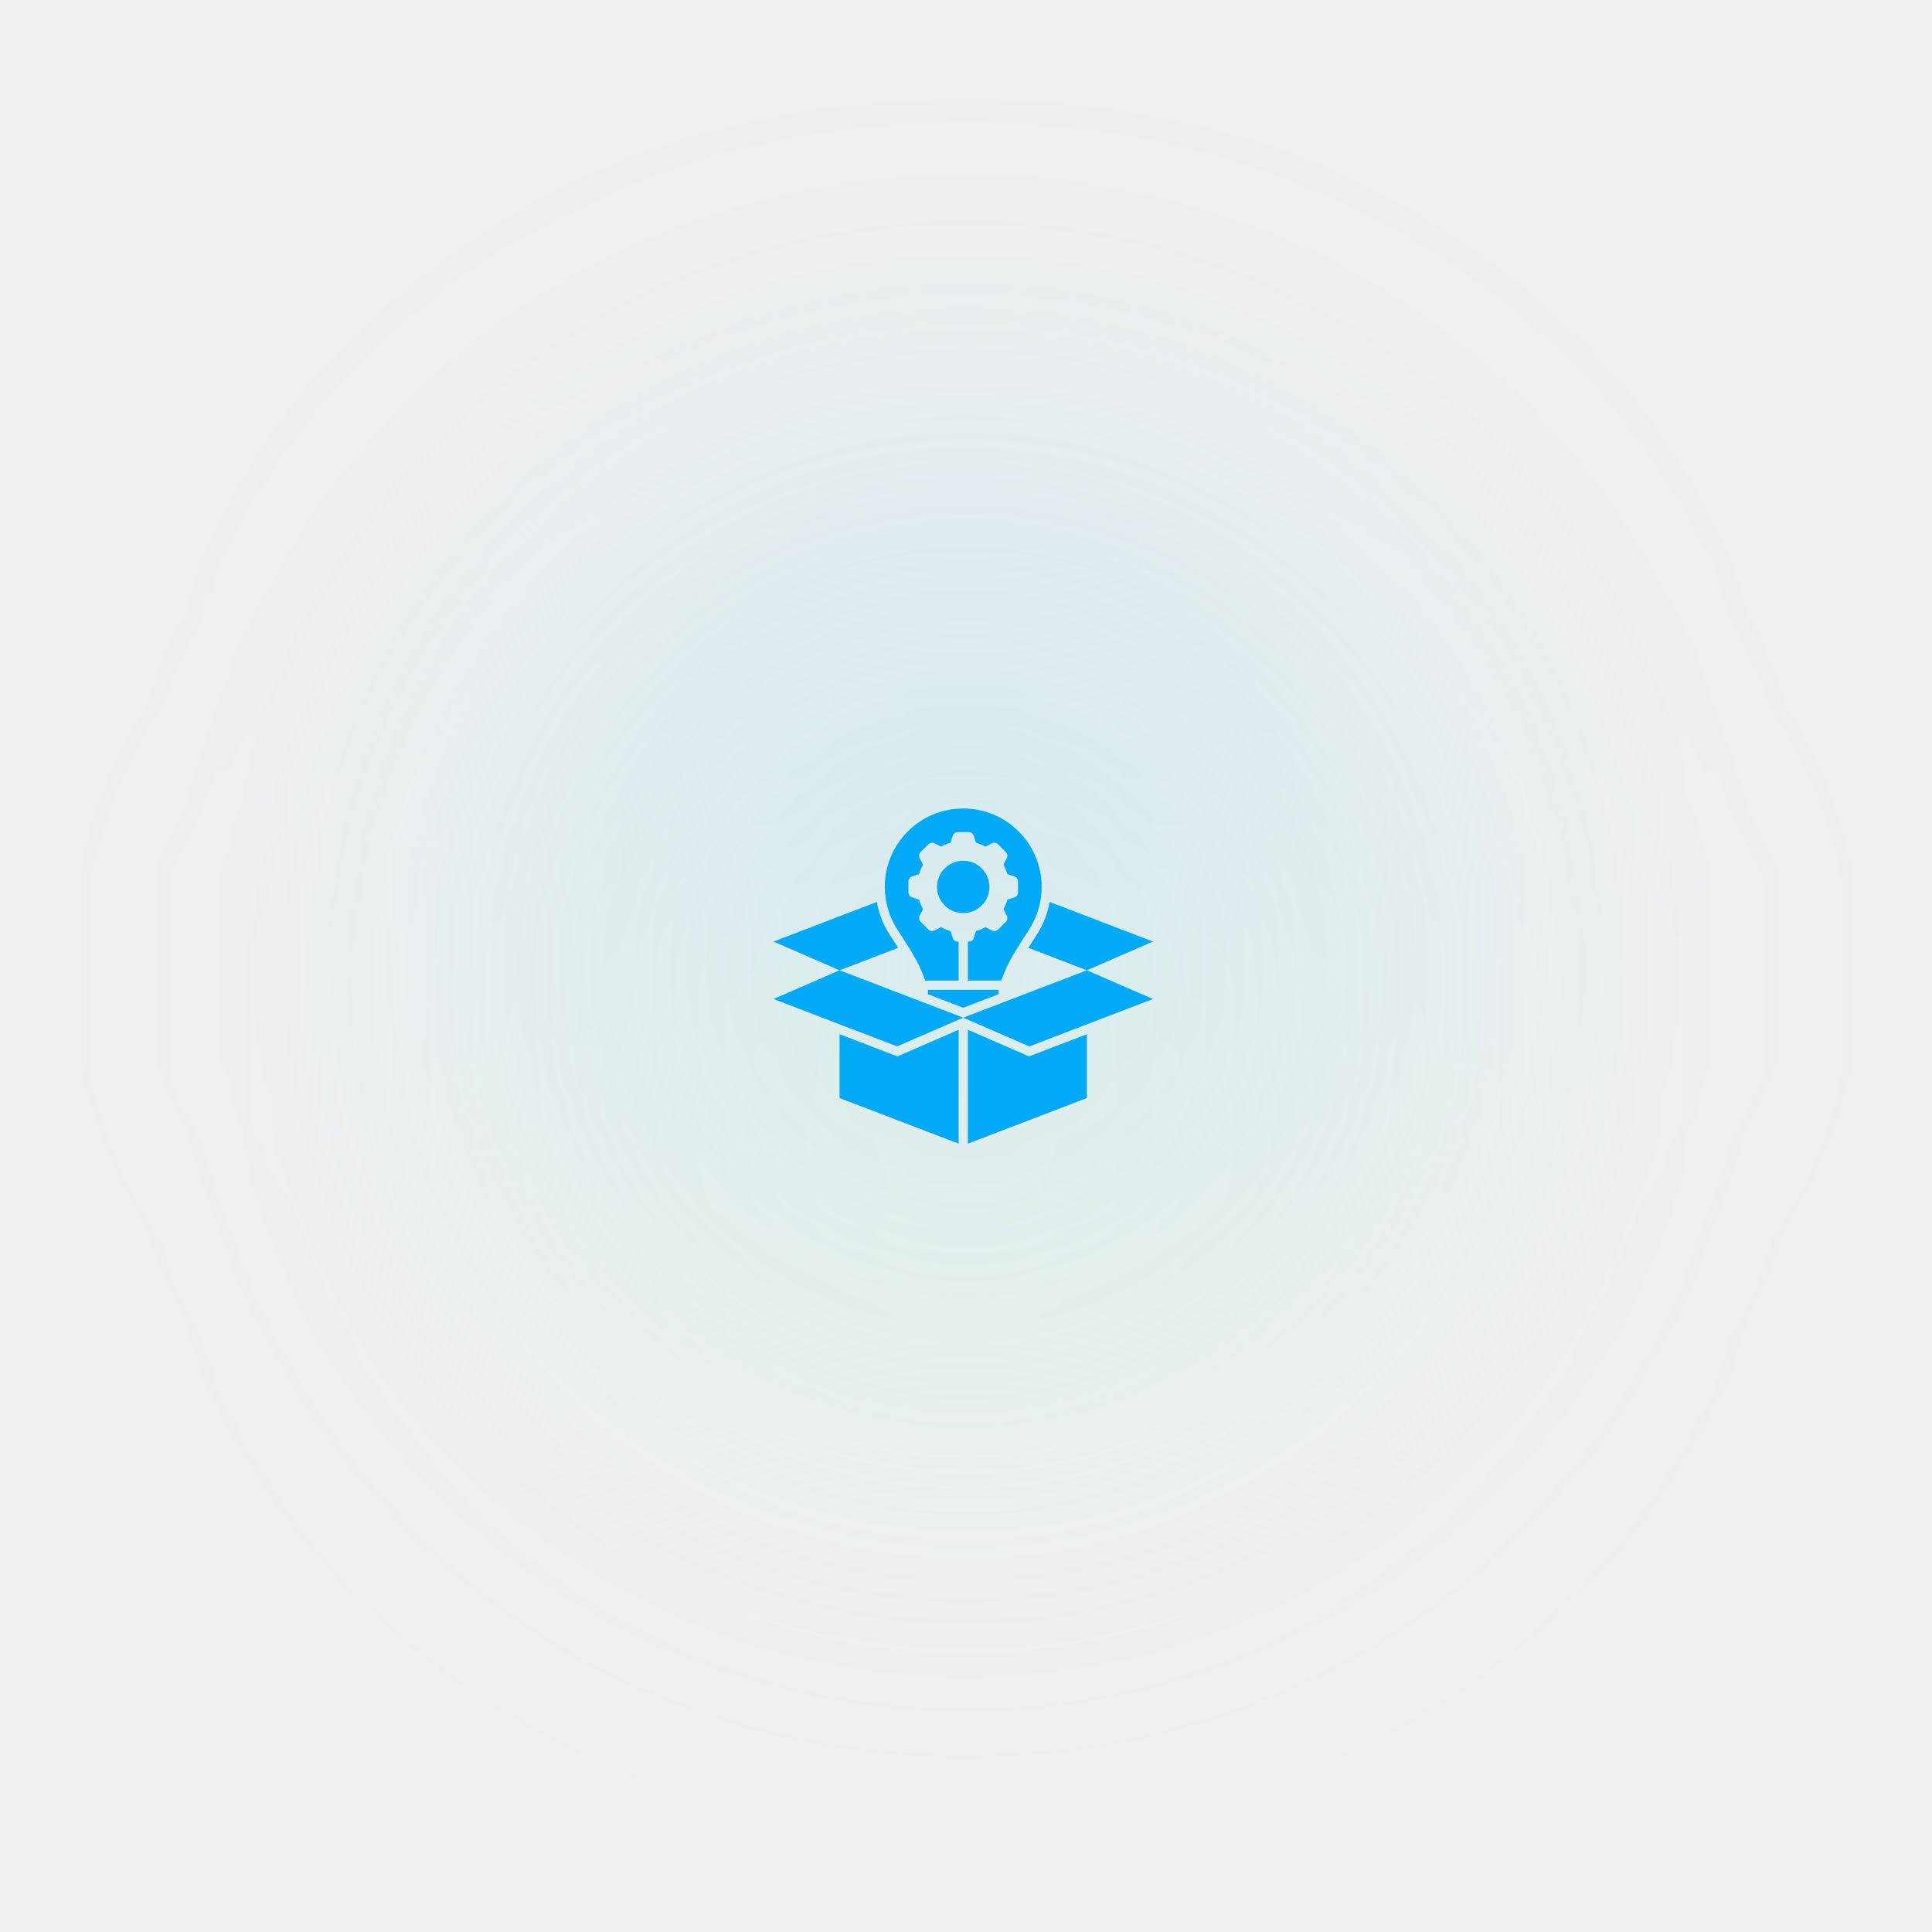
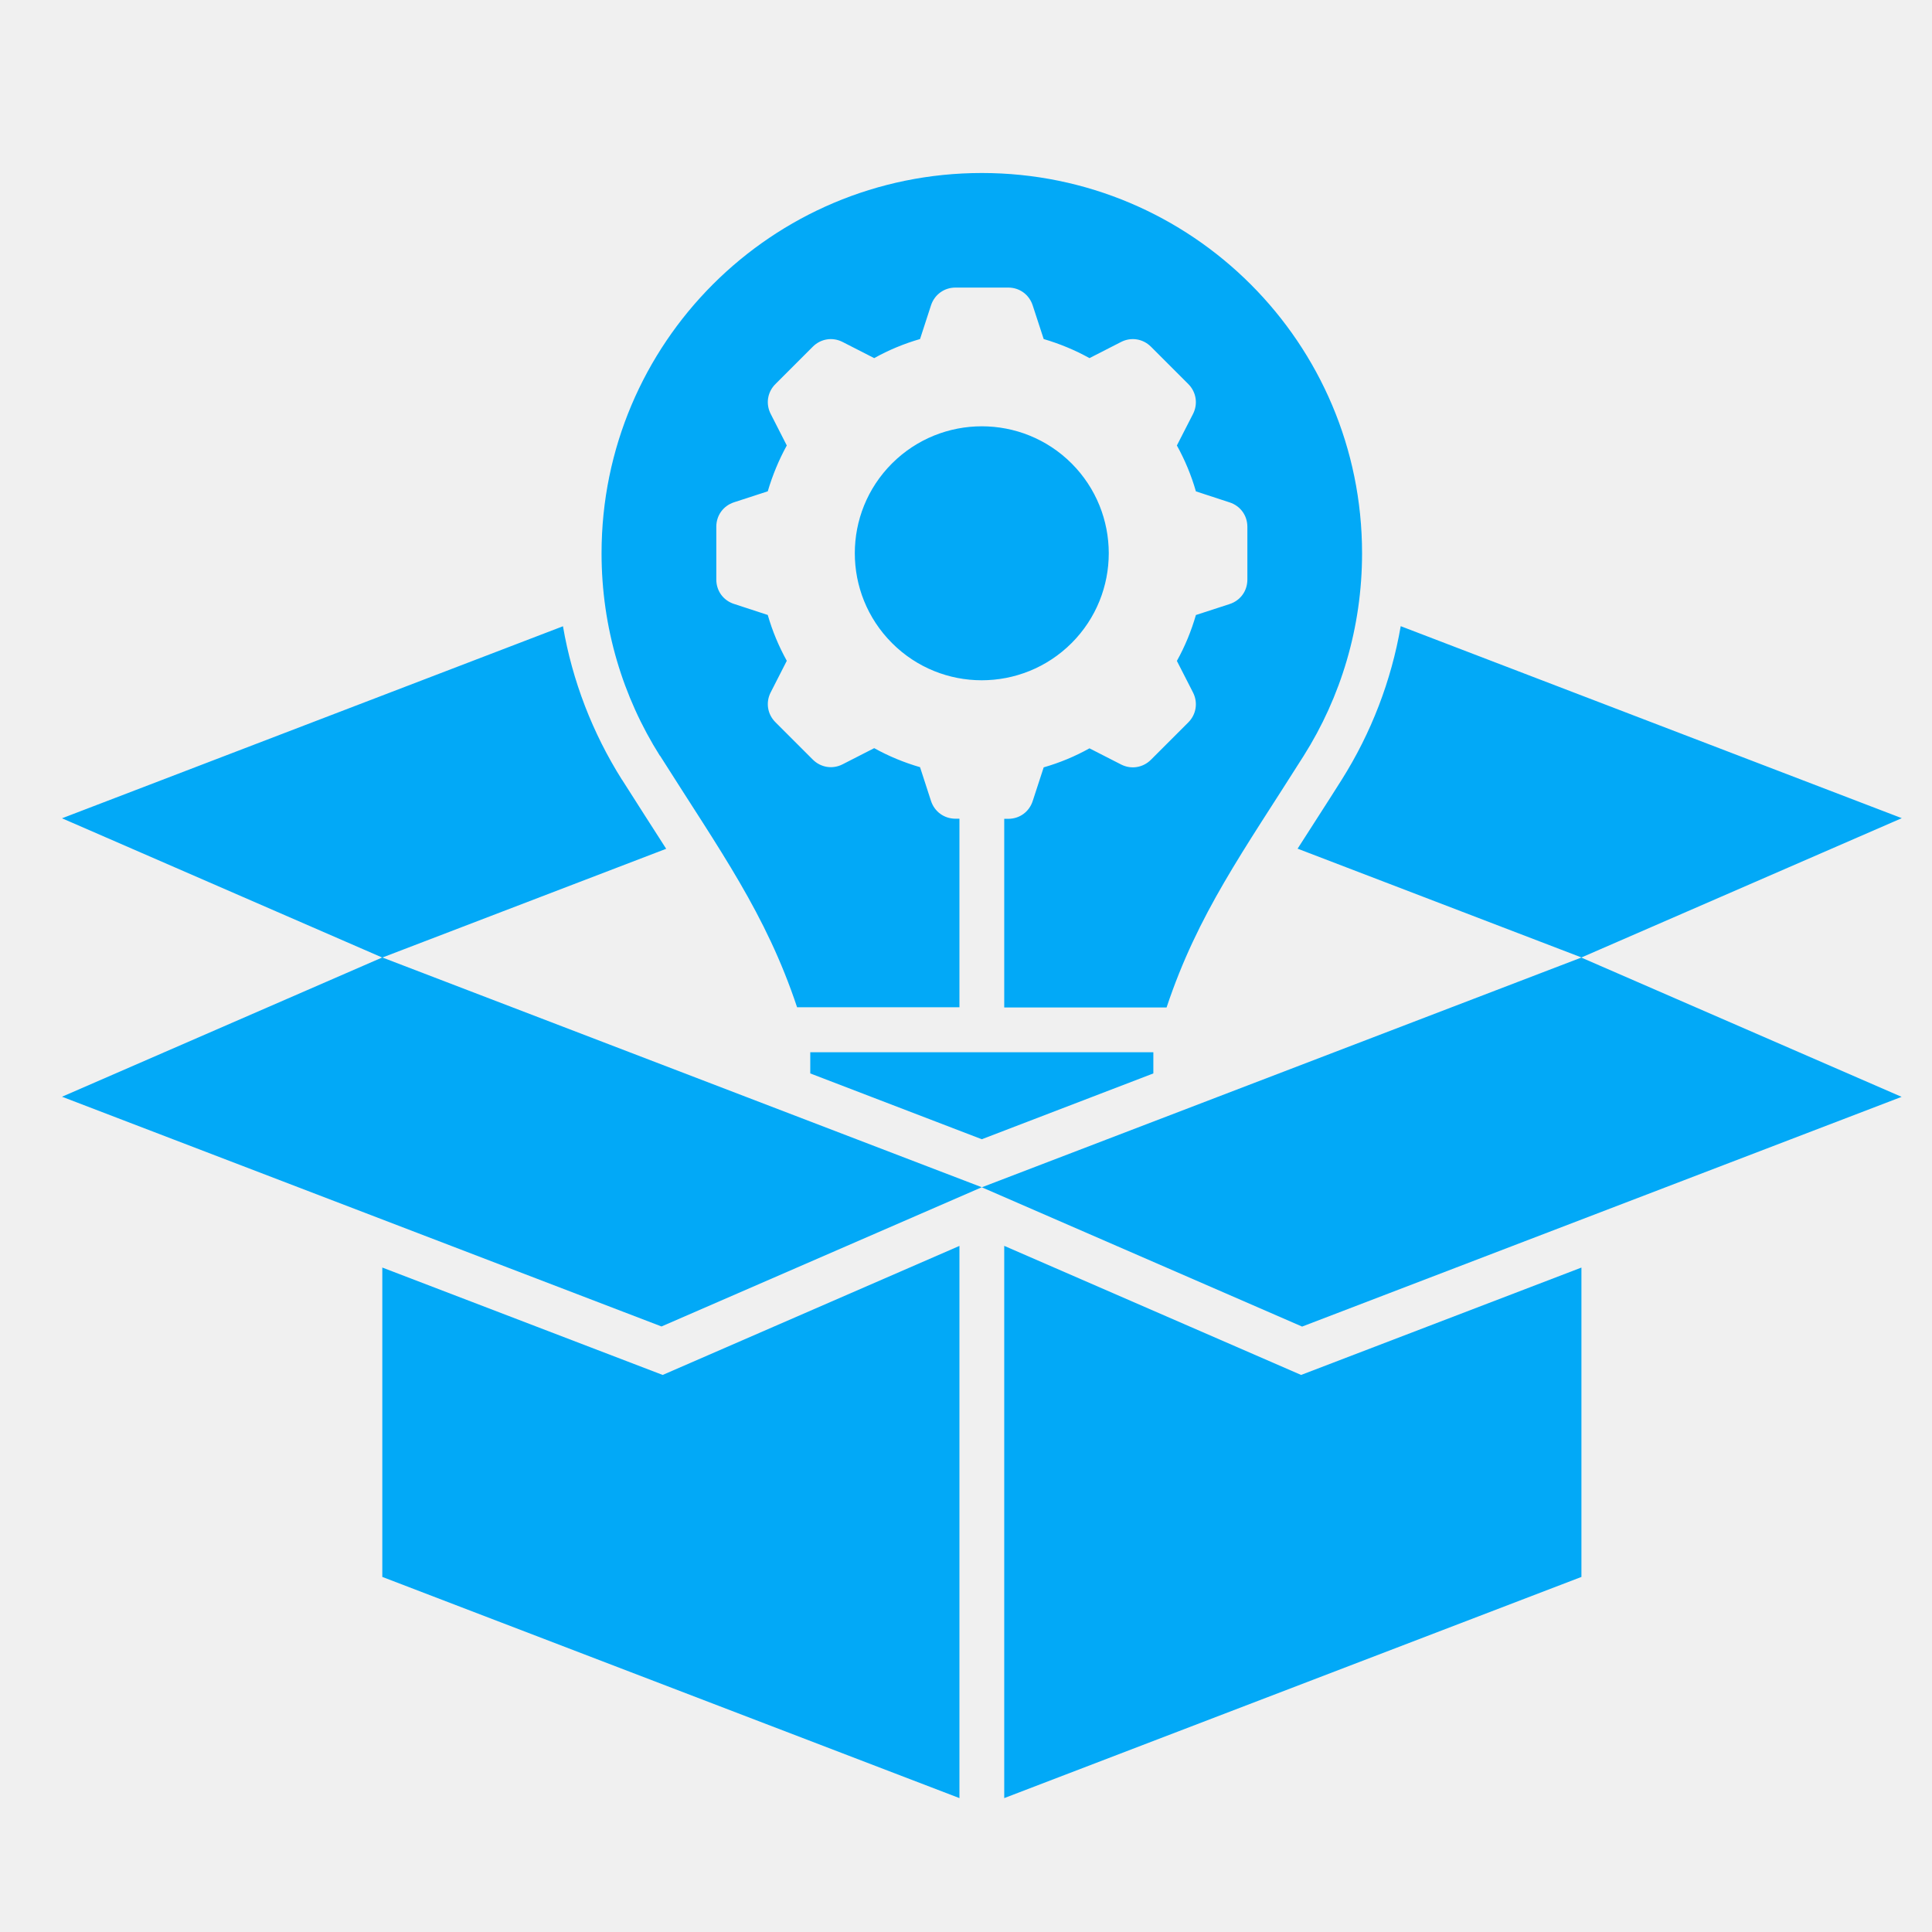
- <svg xmlns="http://www.w3.org/2000/svg" width="160" height="160" viewBox="0 0 160 160" fill="none">
-   <g filter="url(#filter0_f_7017_573)">
-     <circle cx="80" cy="80" r="40" fill="url(#paint0_linear_7017_573)" fill-opacity="0.15" />
-   </g>
-   <g clip-path="url(#clip0_7017_573)">
-     <path d="M74.272 76.911C73.64 75.91 73.275 74.724 73.275 73.451C73.275 69.863 76.183 66.956 79.77 66.956C83.358 66.956 86.265 69.863 86.265 73.451C86.265 74.722 85.9 75.91 85.268 76.911C84.236 78.547 83.462 79.605 82.926 81.209H80.154V77.987H80.222C80.415 77.987 80.58 77.868 80.64 77.684L80.827 77.108C81.1 77.03 81.363 76.921 81.61 76.783L82.149 77.059C82.321 77.147 82.523 77.114 82.659 76.978L83.297 76.34C83.433 76.204 83.466 76.002 83.378 75.83L83.102 75.29C83.24 75.042 83.348 74.779 83.428 74.506L84.003 74.319C84.188 74.259 84.307 74.094 84.307 73.901V72.999C84.307 72.806 84.188 72.641 84.003 72.582L83.428 72.394C83.35 72.122 83.24 71.859 83.102 71.61L83.378 71.071C83.466 70.899 83.433 70.697 83.297 70.561L82.659 69.923C82.523 69.787 82.321 69.754 82.149 69.842L81.61 70.118C81.361 69.98 81.098 69.872 80.827 69.792L80.64 69.217C80.58 69.032 80.415 68.913 80.222 68.913H79.32C79.127 68.913 78.962 69.032 78.903 69.217L78.715 69.792C78.442 69.871 78.18 69.98 77.933 70.118L77.393 69.842C77.221 69.754 77.019 69.787 76.883 69.923L76.245 70.561C76.109 70.697 76.076 70.899 76.164 71.071L76.44 71.61C76.302 71.859 76.194 72.122 76.115 72.393L75.539 72.58C75.355 72.64 75.235 72.805 75.235 72.998V73.9C75.235 74.093 75.355 74.258 75.539 74.317L76.115 74.505C76.193 74.778 76.302 75.04 76.44 75.287L76.164 75.827C76.076 75.999 76.109 76.201 76.245 76.337L76.883 76.975C77.019 77.111 77.221 77.144 77.393 77.056L77.933 76.78C78.181 76.918 78.444 77.026 78.715 77.106L78.903 77.681C78.962 77.865 79.127 77.985 79.32 77.985H79.388V81.206H76.616C76.081 79.602 75.306 78.544 74.274 76.908L74.272 76.911ZM81.304 71.917C80.458 71.071 79.084 71.071 78.237 71.917C77.39 72.764 77.39 74.137 78.237 74.985C79.083 75.833 80.456 75.832 81.304 74.985C82.151 74.138 82.151 72.765 81.304 71.917ZM76.84 82.337L79.77 83.46L82.701 82.337V81.974H76.84V82.337ZM86.926 74.698C86.764 75.63 86.422 76.52 85.918 77.32C85.658 77.733 85.405 78.12 85.165 78.497L90.014 80.355L95.485 77.976L86.927 74.697L86.926 74.698ZM73.625 77.32C73.121 76.52 72.777 75.63 72.616 74.698L64.059 77.978L69.53 80.357L74.379 78.499C74.139 78.121 73.886 77.733 73.626 77.321L73.625 77.32ZM79.77 84.281L85.241 86.66L95.482 82.736L90.011 80.357L79.77 84.281ZM64.059 82.734L74.299 86.658L79.77 84.279L69.53 80.355L64.059 82.734ZM80.154 85.282V94.714L90.012 90.936V85.651L85.224 87.487L80.155 85.282H80.154ZM69.53 85.651V90.936L79.388 94.714V85.282L74.319 87.487L69.531 85.651H69.53Z" fill="#02A9F7" />
+ <svg xmlns="http://www.w3.org/2000/svg" width="33" height="33" viewBox="0 0 33 33" fill="none">
+   <g clip-path="url(#clip0_70_4370)">
+     <path d="M11.272 12.91C10.64 11.909 10.275 10.723 10.275 9.45C10.275 5.862 13.182 2.955 16.77 2.955C20.358 2.955 23.265 5.862 23.265 9.45C23.265 10.721 22.9 11.909 22.268 12.91C21.235 14.546 20.461 15.604 19.926 17.208H17.153V13.986H17.222C17.415 13.986 17.579 13.867 17.639 13.683L17.827 13.107C18.099 13.029 18.362 12.92 18.609 12.782L19.149 13.058C19.321 13.146 19.523 13.113 19.659 12.977L20.297 12.339C20.433 12.203 20.465 12.001 20.378 11.829L20.102 11.289C20.24 11.041 20.348 10.778 20.427 10.505L21.002 10.318C21.187 10.258 21.306 10.094 21.306 9.9V8.998C21.306 8.805 21.187 8.641 21.002 8.581L20.427 8.393C20.349 8.121 20.24 7.858 20.102 7.609L20.378 7.07C20.465 6.898 20.433 6.696 20.297 6.56L19.659 5.922C19.523 5.786 19.321 5.753 19.149 5.841L18.609 6.117C18.361 5.979 18.098 5.871 17.827 5.791L17.639 5.216C17.579 5.032 17.415 4.912 17.222 4.912H16.32C16.127 4.912 15.962 5.032 15.902 5.216L15.715 5.791C15.442 5.87 15.179 5.979 14.932 6.117L14.392 5.841C14.22 5.753 14.019 5.786 13.883 5.922L13.245 6.56C13.108 6.696 13.076 6.898 13.164 7.07L13.439 7.609C13.302 7.858 13.194 8.121 13.114 8.392L12.539 8.579C12.354 8.639 12.235 8.804 12.235 8.997V9.899C12.235 10.092 12.354 10.257 12.539 10.316L13.114 10.504C13.192 10.777 13.302 11.039 13.439 11.287L13.164 11.826C13.076 11.998 13.108 12.2 13.245 12.336L13.883 12.974C14.019 13.11 14.22 13.143 14.392 13.055L14.932 12.779C15.181 12.917 15.443 13.025 15.715 13.104L15.902 13.68C15.962 13.864 16.127 13.984 16.32 13.984H16.388V17.205H13.615C13.08 15.601 12.306 14.543 11.273 12.907L11.272 12.91ZM18.304 7.916C17.457 7.07 16.084 7.07 15.236 7.916C14.389 8.763 14.389 10.136 15.236 10.984C16.082 11.832 17.456 11.831 18.304 10.984C19.15 10.137 19.15 8.764 18.304 7.916ZM13.84 18.335L16.77 19.459L19.7 18.335V17.973H13.84V18.335ZM23.925 10.697C23.764 11.629 23.421 12.519 22.917 13.319C22.657 13.732 22.404 14.119 22.164 14.496L27.013 16.354L32.484 13.975L23.927 10.696L23.925 10.697ZM10.624 13.319C10.12 12.519 9.776 11.629 9.616 10.697L1.059 13.977L6.53 16.356L11.379 14.498C11.138 14.12 10.886 13.732 10.626 13.32L10.624 13.319ZM16.77 20.28L22.241 22.659L32.481 18.735L27.01 16.356L16.77 20.28ZM1.059 18.733L11.299 22.657L16.77 20.279L6.53 16.354L1.059 18.733ZM17.153 21.281V30.713L27.012 26.935V21.651L22.224 23.485L17.155 21.281H17.153ZM6.53 21.651V26.935L16.388 30.713V21.281L11.319 23.485L6.531 21.651H6.53Z" fill="#02A9F7" />
  </g>
  <defs>
-     <filter id="filter0_f_7017_573" x="0" y="0" width="160" height="160" filterUnits="userSpaceOnUse" color-interpolation-filters="sRGB">
-       <feFlood flood-opacity="0" result="BackgroundImageFix" />
-       <feBlend mode="normal" in="SourceGraphic" in2="BackgroundImageFix" result="shape" />
-       <feGaussianBlur stdDeviation="20" result="effect1_foregroundBlur_7017_573" />
-     </filter>
-     <linearGradient id="paint0_linear_7017_573" x1="80" y1="40" x2="80" y2="120" gradientUnits="userSpaceOnUse">
-       <stop stop-color="#02A9F7" />
-       <stop offset="0.295" stop-color="#38C5E8" />
-       <stop offset="1" stop-color="#A5FECB" />
-     </linearGradient>
-     <clipPath id="clip0_7017_573">
-       <rect width="32" height="32" fill="white" transform="translate(63.9844 64.0518)" />
+     <clipPath id="clip0_70_4370">
+       <rect width="32" height="32" fill="white" transform="translate(0.984375 0.0507812)" />
    </clipPath>
  </defs>
</svg>
